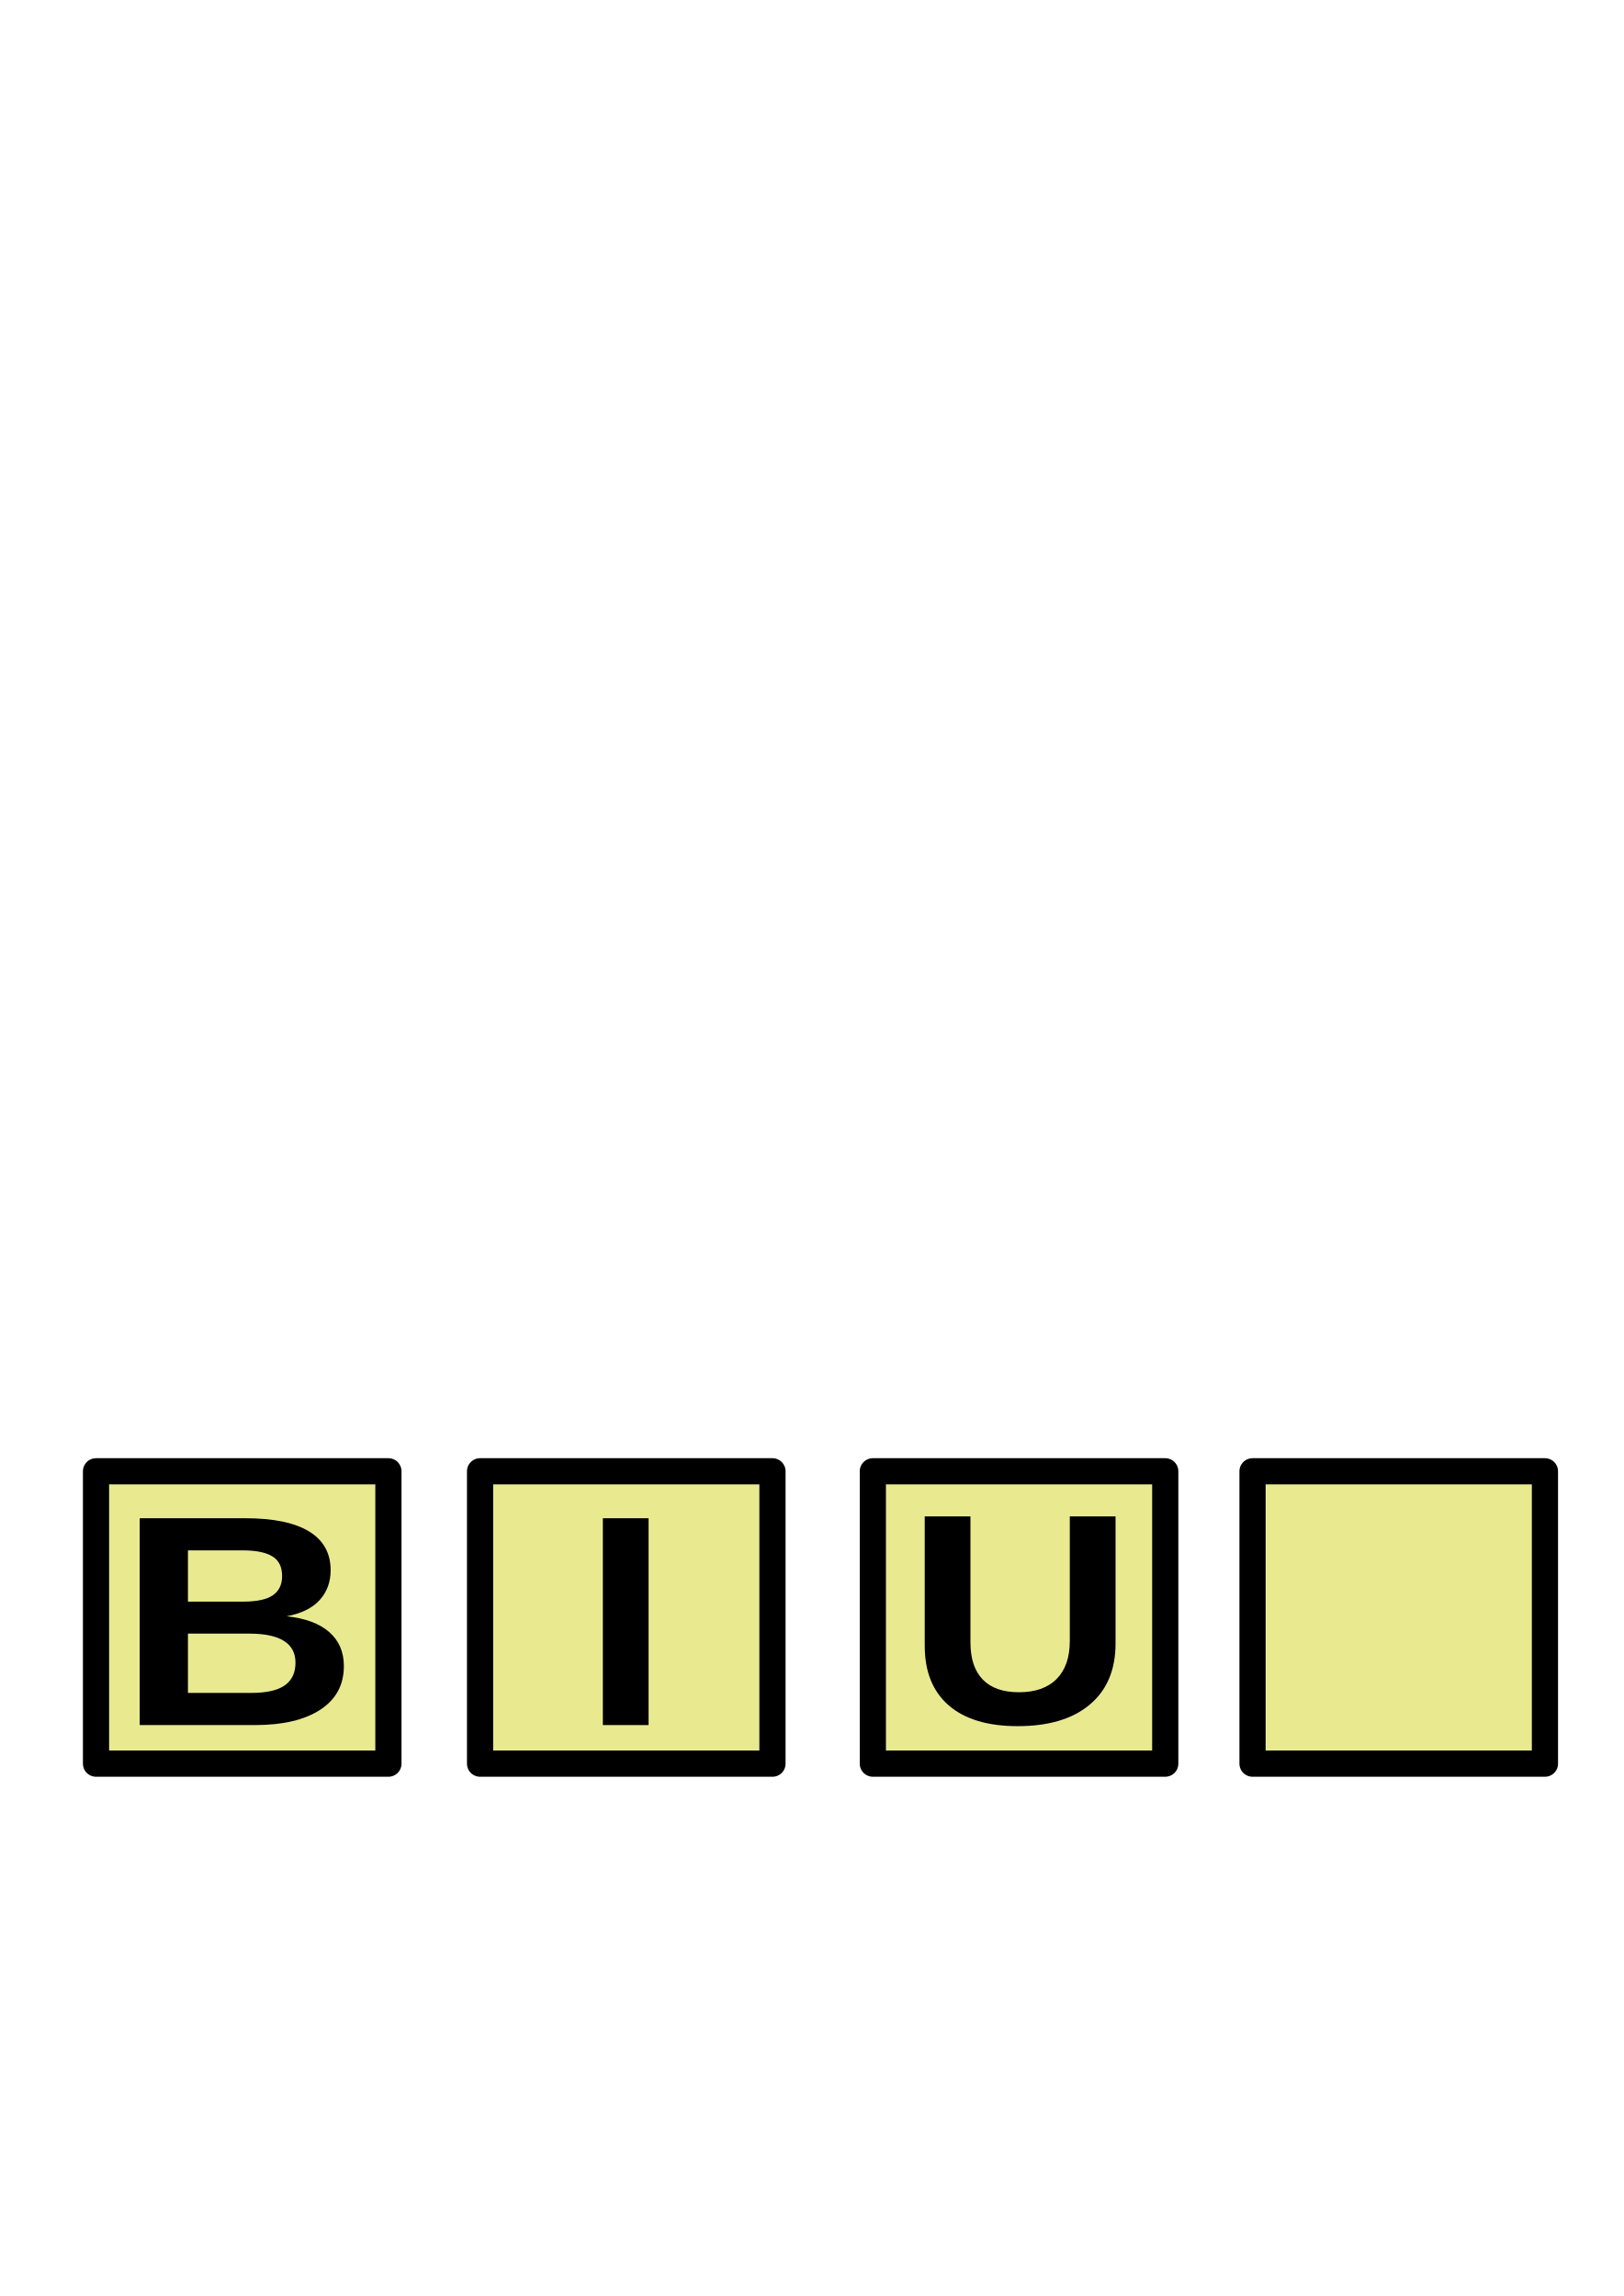
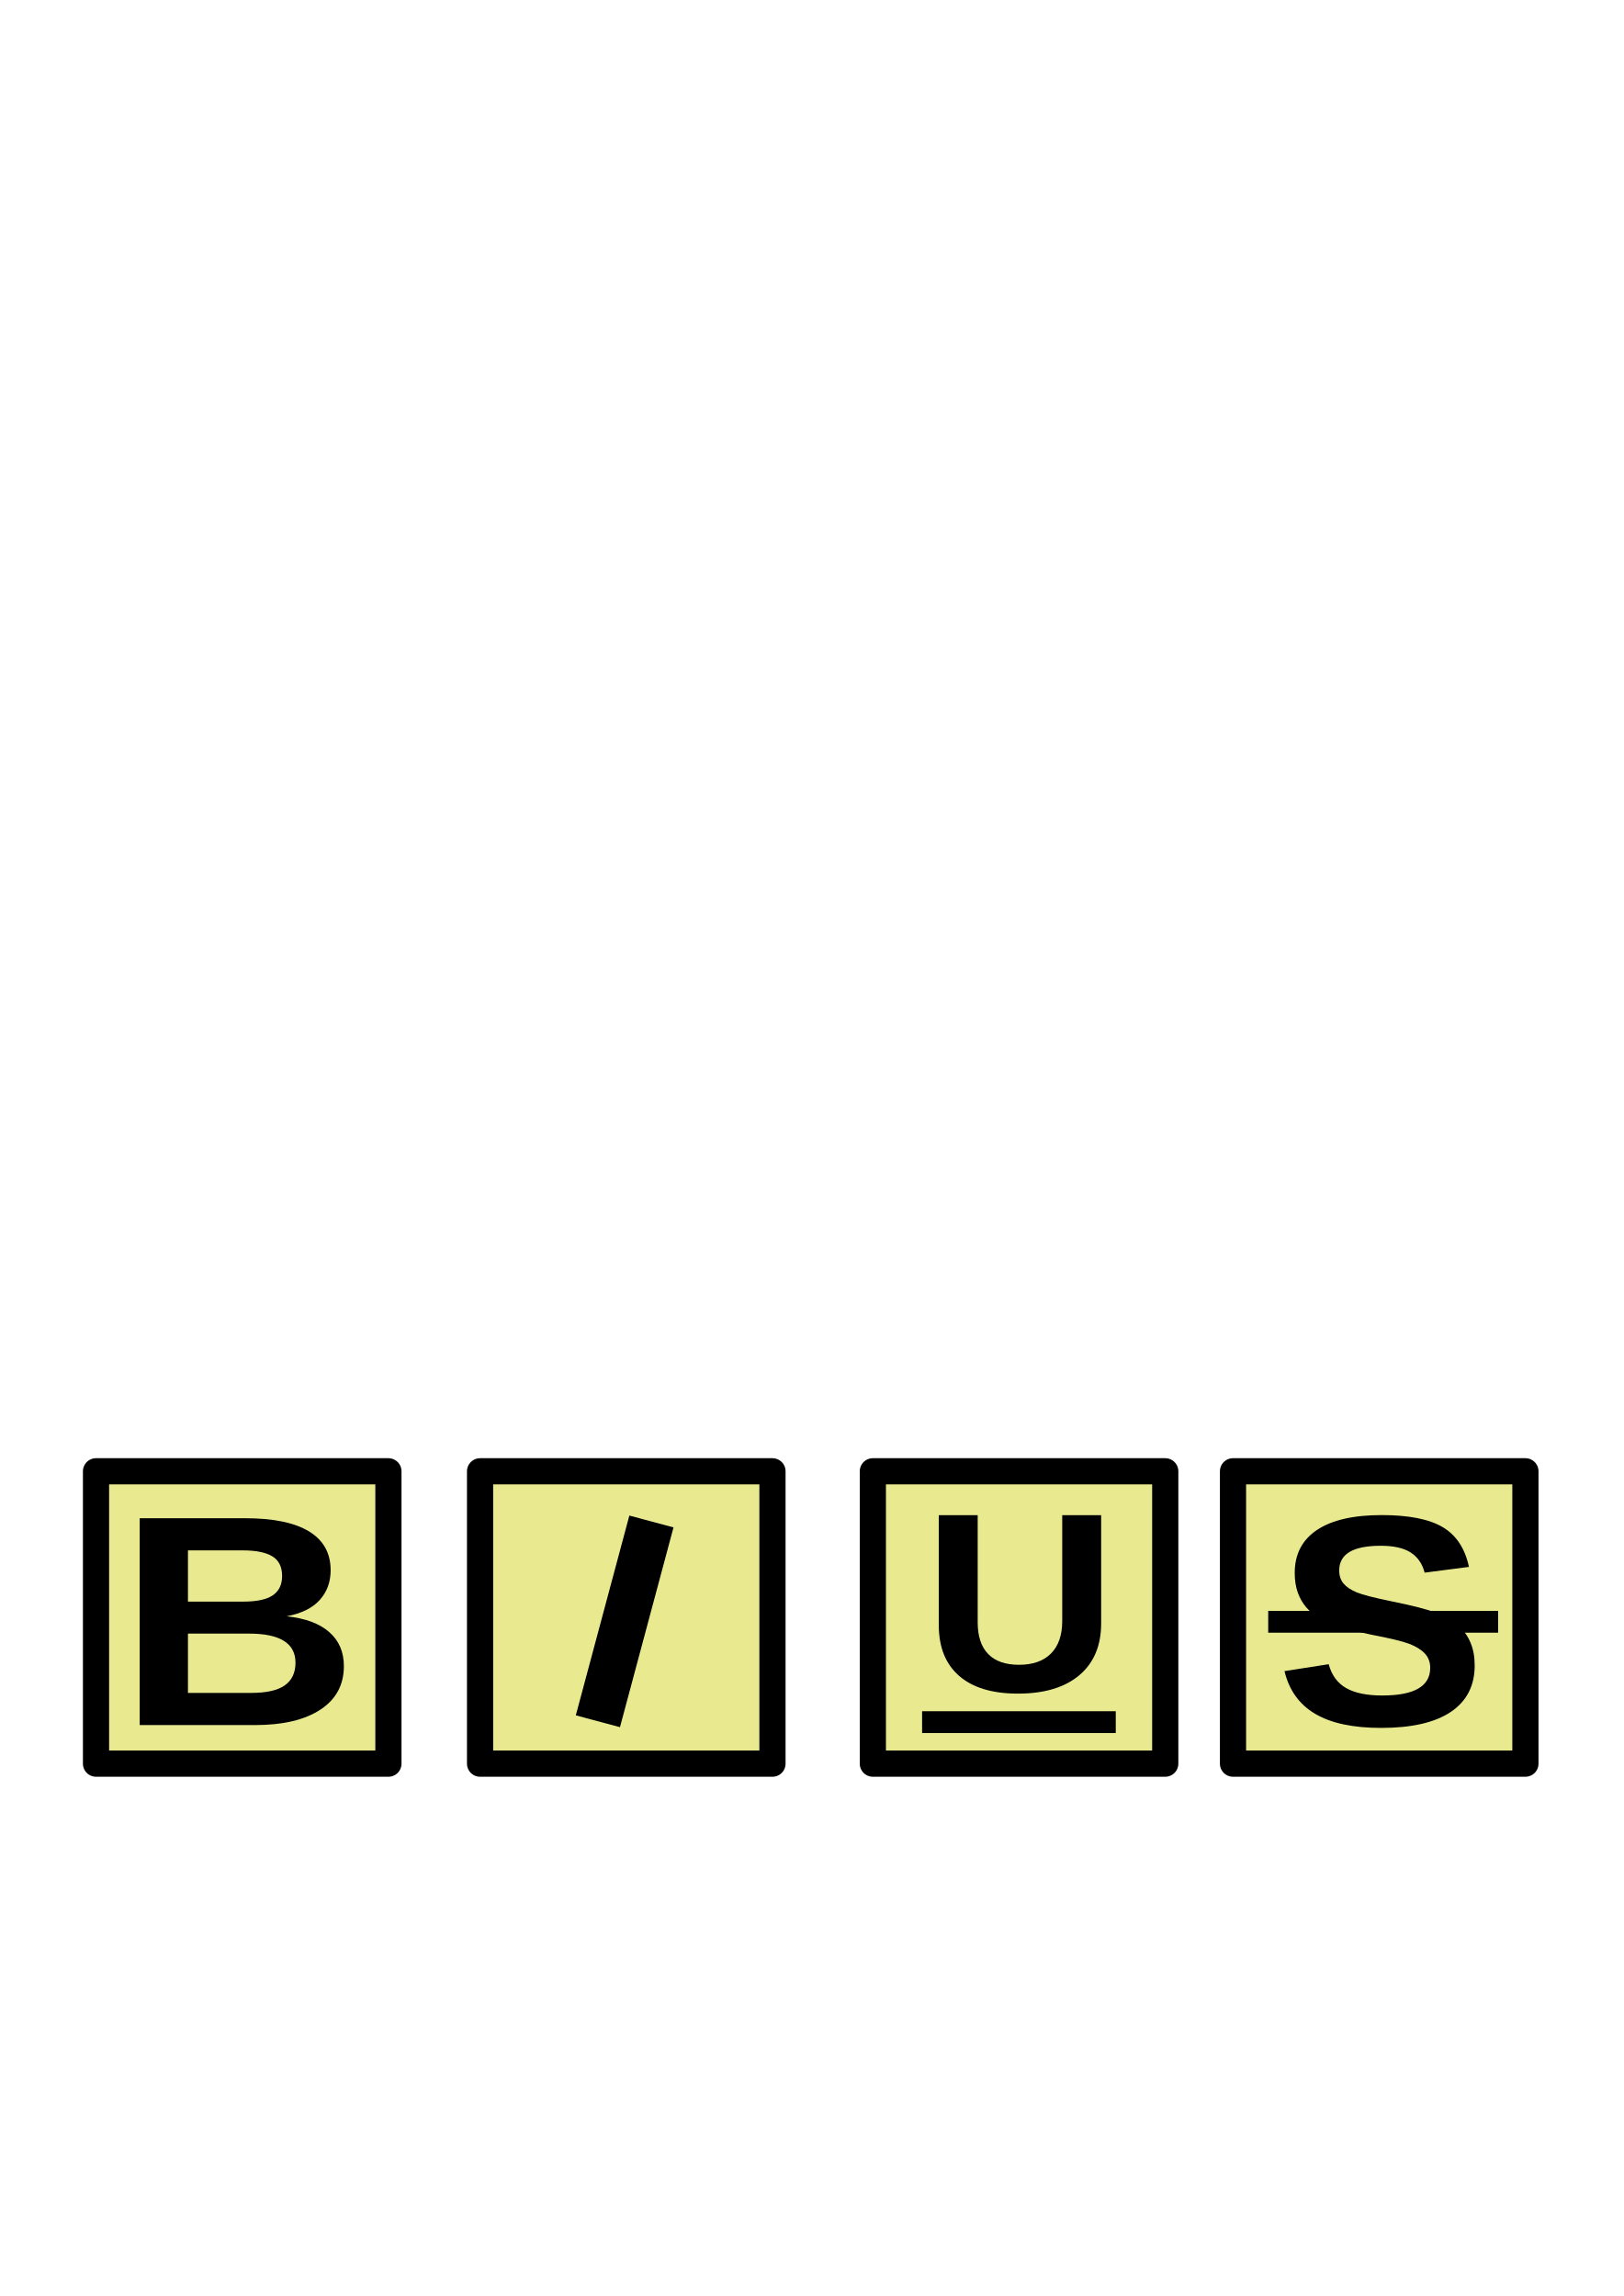
<svg xmlns="http://www.w3.org/2000/svg" width="744.094" height="1052.362" id="svg2" version="1.1">
  <defs id="defs4">
    </defs>
  <g id="layer1">
    <text xml:space="preserve" style="font-size:40px;font-style:normal;font-weight:bold;fill:#000000;fill-opacity:1;stroke:none;font-family:Arial;-inkscape-font-specification:Arial" x="226" y="892.362" id="text2828">
      <tspan id="tspan2830" x="226" y="892.362" />
    </text>
    <rect style="fill:#e9ea90;fill-opacity:1;stroke:#000000;stroke-width:12;stroke-linecap:square;stroke-linejoin:round;stroke-miterlimit:4;stroke-opacity:1;stroke-dasharray:none" id="rect2840" width="134" height="134" x="44" y="674.362" />
    <rect y="674.362" x="400" height="134" width="134" id="rect2842" style="fill:#e9ea90;fill-opacity:1;stroke:#000000;stroke-width:12;stroke-linecap:square;stroke-linejoin:round;stroke-miterlimit:4;stroke-opacity:1;stroke-dasharray:none" />
    <rect style="fill:#e9ea90;fill-opacity:1;stroke:#000000;stroke-width:12;stroke-linecap:square;stroke-linejoin:round;stroke-miterlimit:4;stroke-opacity:1;stroke-dasharray:none" id="rect2844" width="134" height="134" x="220" y="674.362" />
-     <rect y="674.362" x="574" height="134" width="134" id="rect2846" style="fill:#e9ea90;fill-opacity:1;stroke:#000000;stroke-width:12;stroke-linecap:square;stroke-linejoin:round;stroke-miterlimit:4;stroke-opacity:1;stroke-dasharray:none" />
    <text xml:space="preserve" style="font-size:145.389px;font-style:normal;font-weight:bold;fill:#000000;fill-opacity:1;stroke:none;font-family:Arial;-inkscape-font-specification:Arial" x="50.961" y="834.284" id="text2848" transform="scale(1.05515,0.9477327)">
      <tspan id="tspan2850" x="50.961" y="834.284">B</tspan>
    </text>
-     <text xml:space="preserve" style="font-size:141.581px;font-style:normal;font-weight:bold;fill:#000000;fill-opacity:1;stroke:none;font-family:Arial;-inkscape-font-specification:Arial" x="259.407" y="812.429" id="text2852" transform="scale(1.027508,0.9732281)">
-       <tspan id="tspan2854" x="259.407" y="812.429">I</tspan>
+     <text xml:space="preserve" style="font-size:141.581px;font-style:normal;font-weight:bold;fill:#000000;fill-opacity:1;stroke:none;font-family:Arial;-inkscape-font-specification:Arial" x="436.631" y="710.148" id="text2852" transform="matrix(0.9924969,0.2659387,-0.25189,0.9400661,0,0)">
+       <tspan id="tspan2854" x="436.631" y="710.148">I</tspan>
    </text>
-     <text transform="scale(1.027508,0.9732281)" id="text2856" y="811.565" x="403.928" style="font-size:141.581px;font-style:normal;font-weight:bold;fill:#000000;fill-opacity:1;stroke:none;font-family:Arial;-inkscape-font-specification:Arial" xml:space="preserve">
-       <tspan y="811.565" x="403.928" id="tspan2858">U</tspan>
+     <text transform="scale(1.027508,0.9732281)" id="text2856" y="796.445" x="411.472" style="font-size:120.458px;font-style:normal;font-weight:bold;fill:#000000;fill-opacity:1;stroke:none;font-family:Arial;-inkscape-font-specification:Arial" xml:space="preserve">
+       <tspan y="796.445" x="411.472" id="tspan2858">U</tspan>
    </text>
+     <rect style="fill:#e9ea90;fill-opacity:1;stroke:#000000;stroke-width:12;stroke-linecap:square;stroke-linejoin:round;stroke-miterlimit:4;stroke-opacity:1;stroke-dasharray:none" id="rect2848" width="134" height="134" x="565.049" y="674.362" />
+     <text xml:space="preserve" style="font-size:141.581px;font-style:normal;font-weight:bold;fill:#000000;fill-opacity:1;stroke:none;font-family:Arial;-inkscape-font-specification:Arial" x="568.81" y="812.394" id="text2850" transform="scale(1.027508,0.9732281)">
+       <tspan id="tspan2852" x="568.81" y="812.394">S</tspan>
+     </text>
+     <path style="fill:none;stroke:#000000;stroke-width:10;stroke-linecap:butt;stroke-linejoin:miter;stroke-opacity:1;stroke-miterlimit:4;stroke-dasharray:none" d="m 581.184,743.334 105.351,0" id="path2854" />
+     <path id="path2837" d="m 422.57,789.334 88.753,0" style="fill:none;stroke:#000000;stroke-width:10;stroke-linecap:butt;stroke-linejoin:miter;stroke-miterlimit:4;stroke-opacity:1;stroke-dasharray:none" />
  </g>
</svg>
